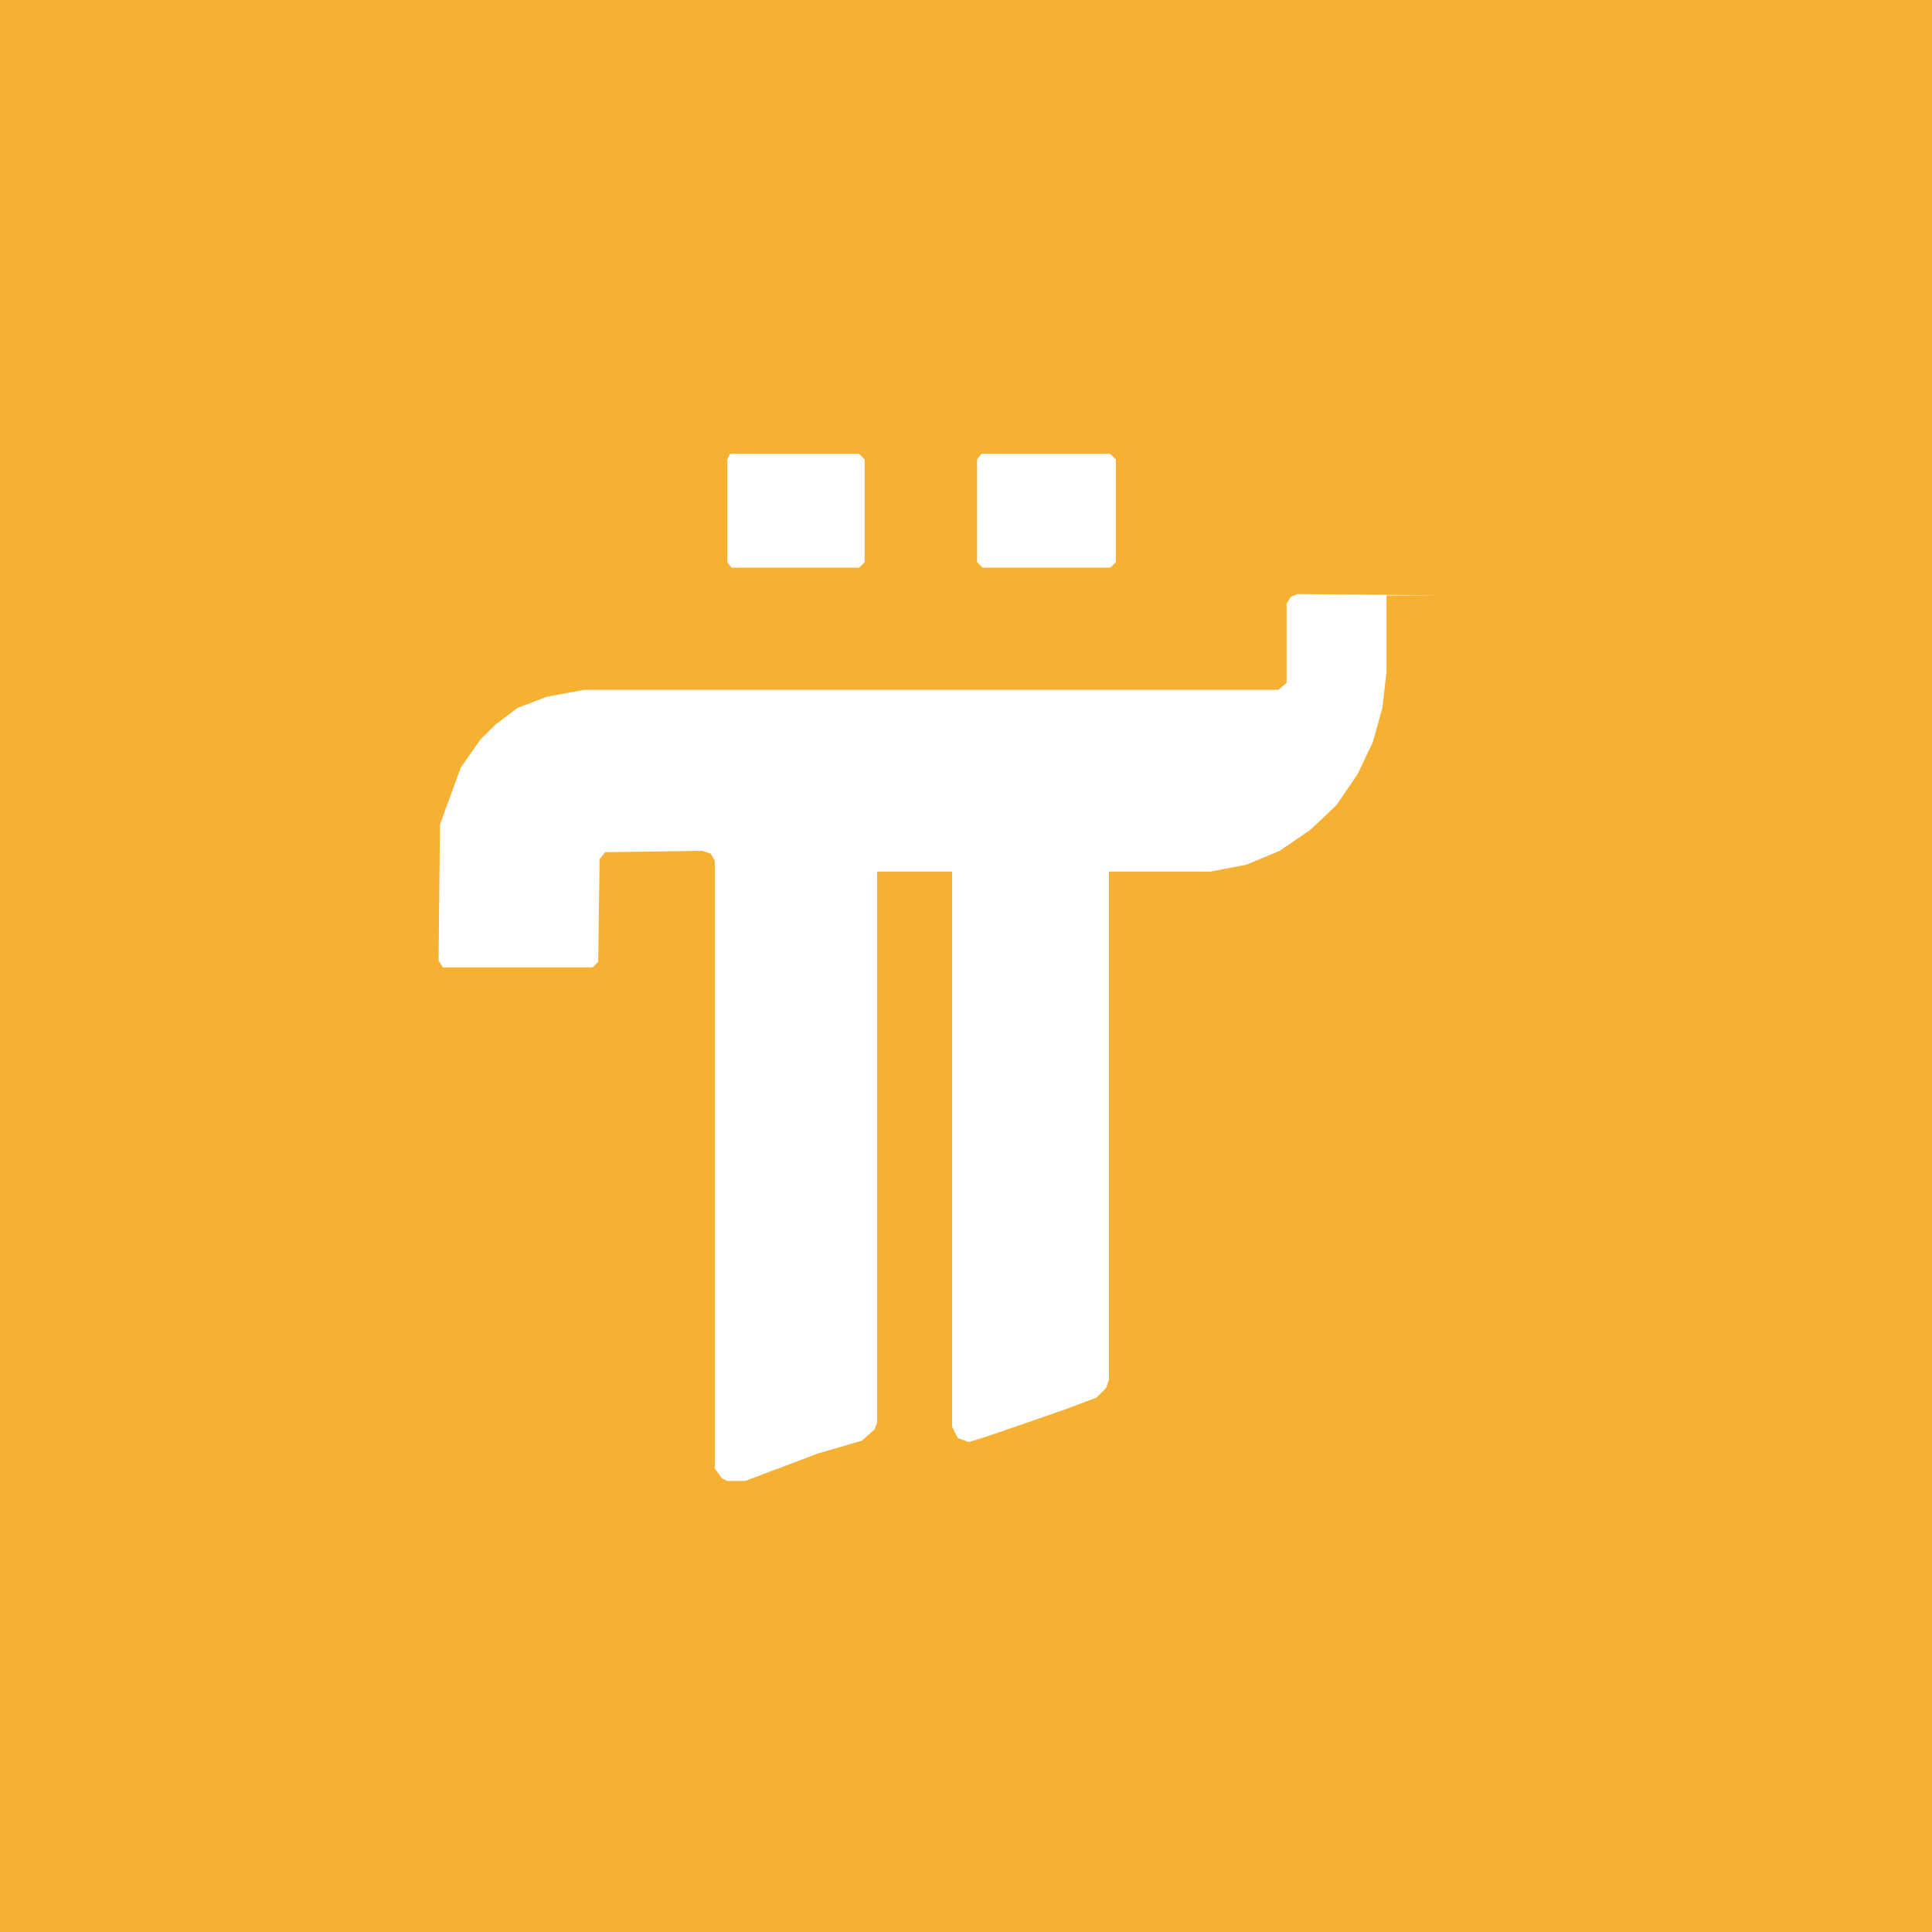
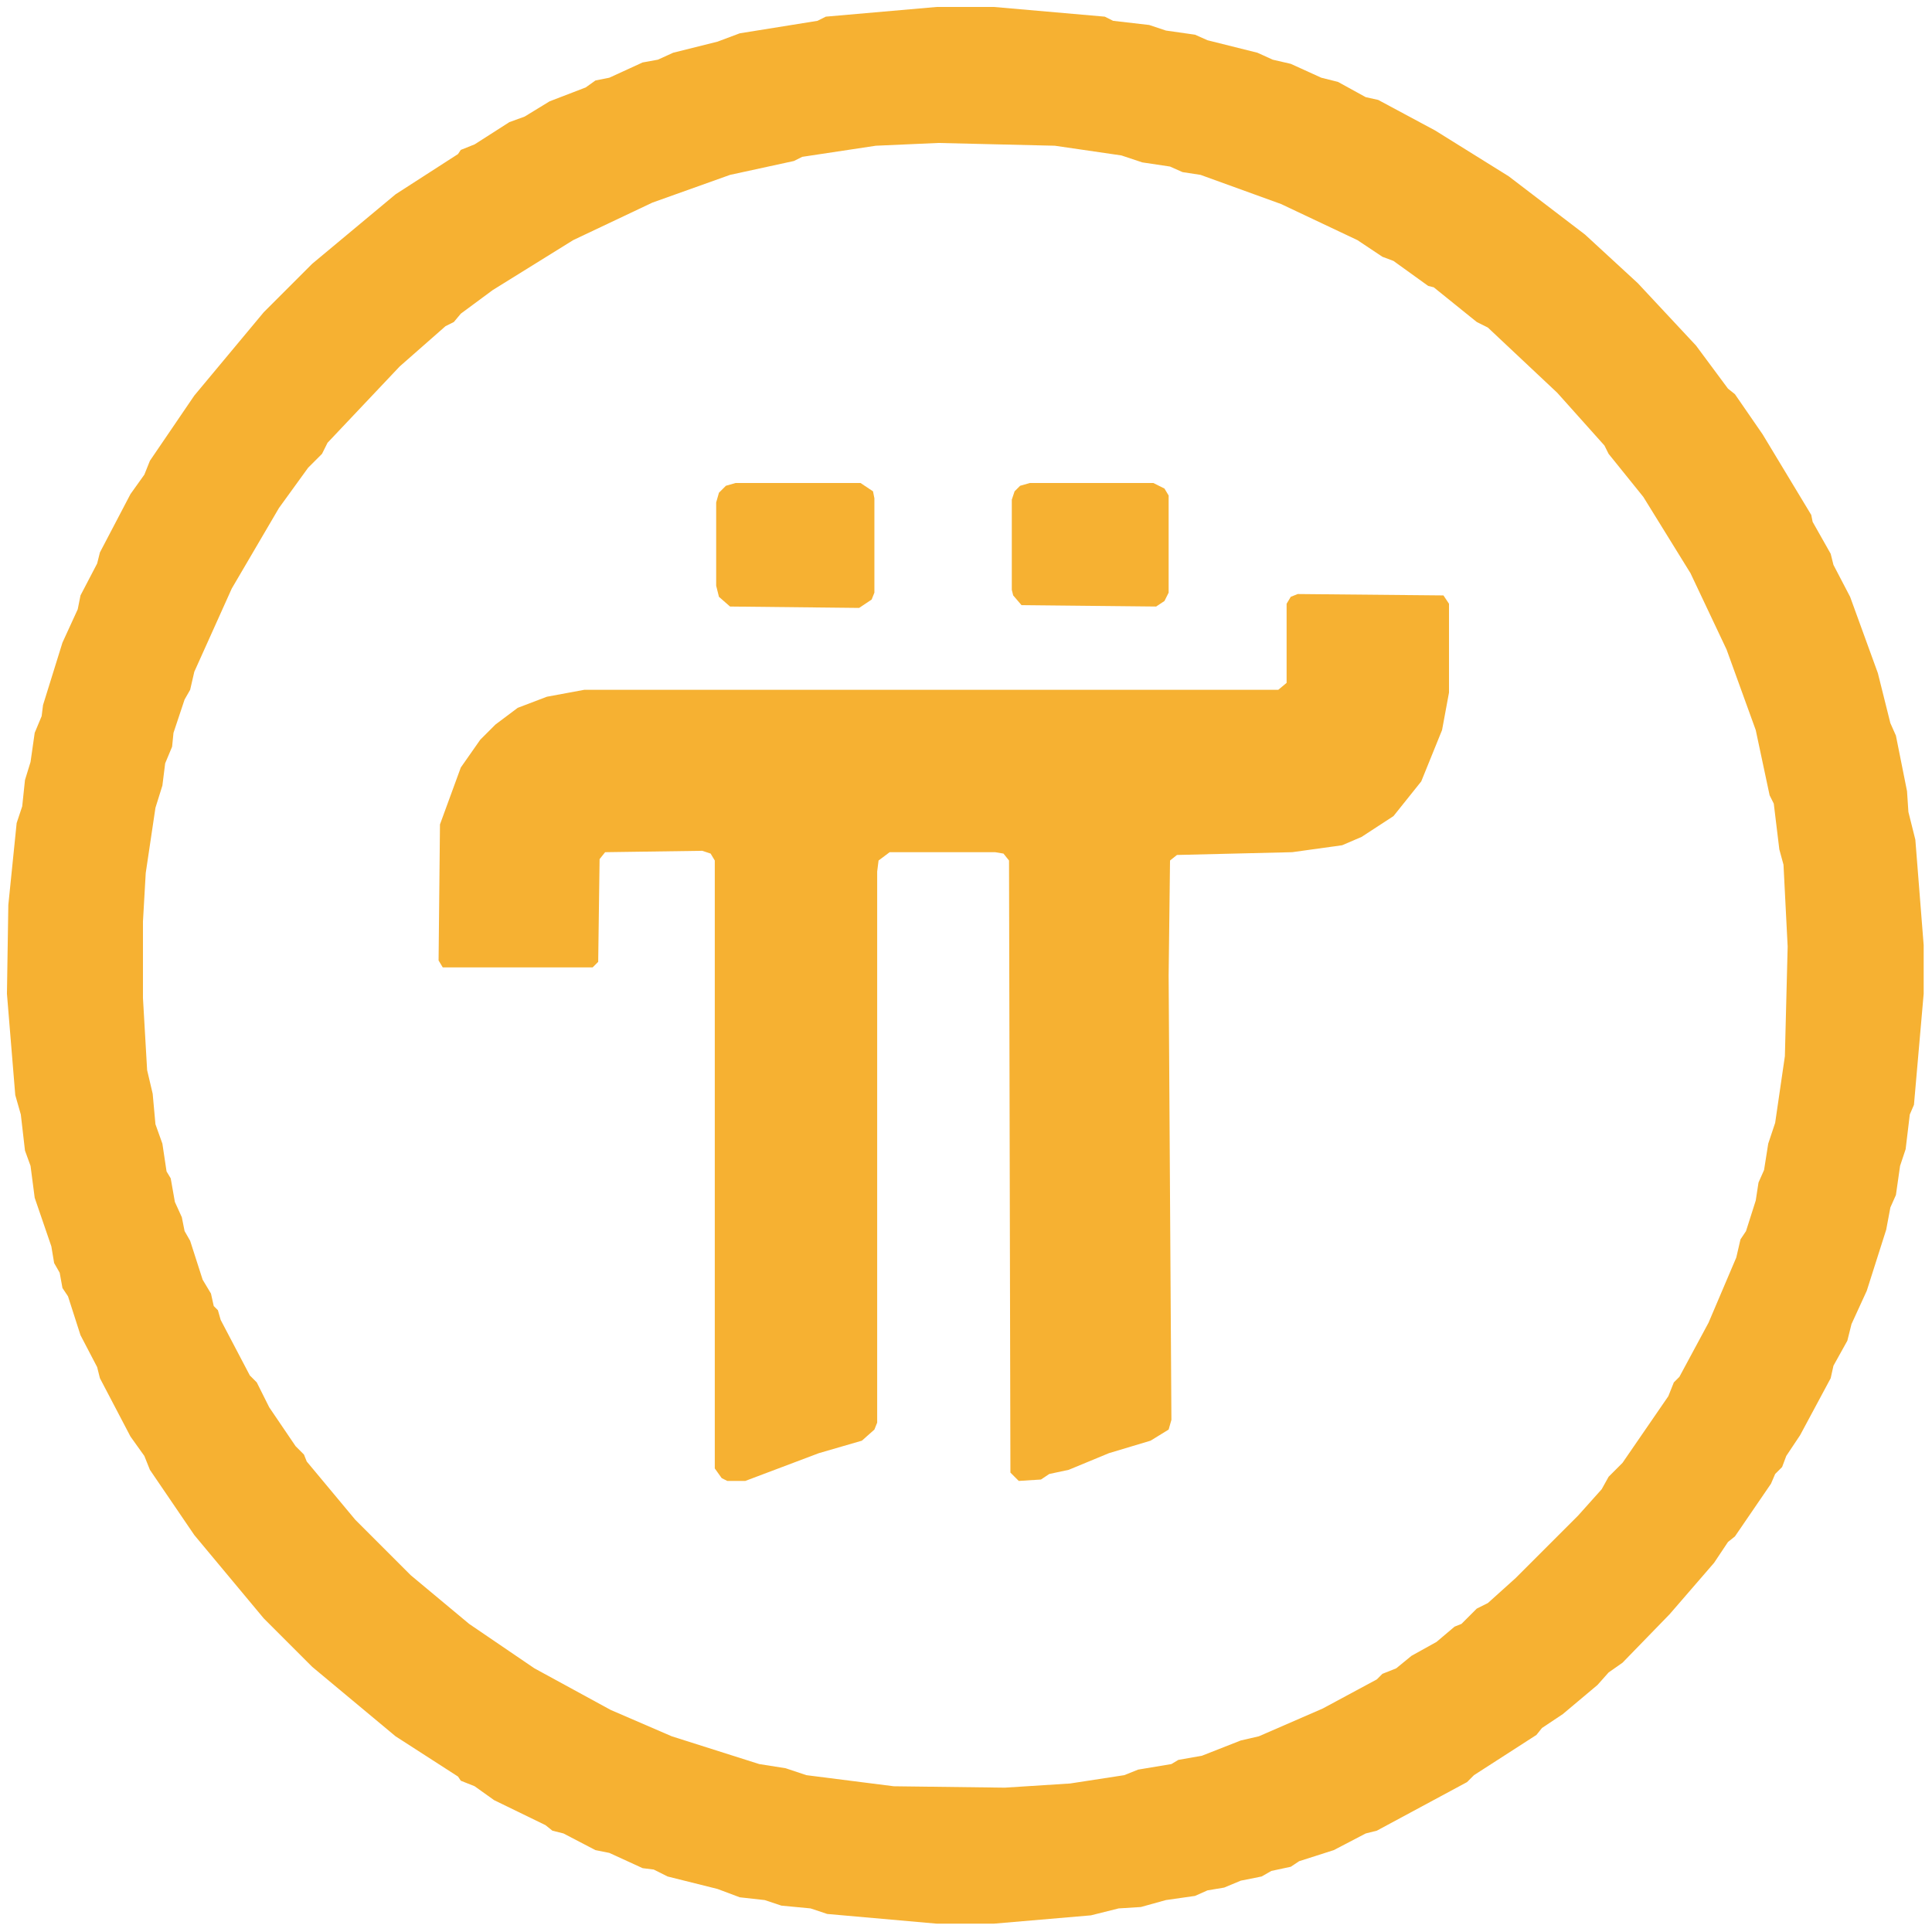
<svg xmlns="http://www.w3.org/2000/svg" viewBox="0 0 1392 1392" role="img" aria-label="Pi Network logo watermark">
-   <path fill="#F6B132" fill-rule="evenodd" clip-rule="evenodd" d="M 1040,429 L 935,428 L 930,430 L 927,435 L 927,492 L 921,497 L 421,497 L 394,502 L 373,510 L 357,522 L 346,533 L 332,553 L 317,594 L 316,692 L 319,697 L 427,697 L 431,693 L 432,619 L 436,614 L 506,613 L 512,615 L 515,620 L 515,1058 L 520,1065 L 524,1067 L 537,1067 L 590,1047 L 621,1038 L 630,1030 L 632,1025 L 632,628 L 686,628 L 686,1028 L 690,1036 L 698,1039 L 711,1035 L 766,1016 L 790,1007 L 797,1000 L 799,994 L 799,628 L 872,628 L 898,623 L 922,613 L 944,598 L 963,580 L 978,558 L 989,535 L 996,510 L 999,484 L 999,429 Z M 526,327 L 524,331 L 524,405 L 527,409 L 619,409 L 623,405 L 623,331 L 619,327 Z M 707,327 L 704,331 L 704,405 L 708,409 L 800,409 L 804,405 L 804,331 L 800,327 Z M 0,0 L 1392,0 L 1392,1392 L 0,1392 Z" />
+   <path fill="#F6B132" fill-rule="evenodd" clip-rule="evenodd" d="M 1040,429 L 935,428 L 930,430 L 927,435 L 927,492 L 921,497 L 421,497 L 394,502 L 373,510 L 357,522 L 346,533 L 332,553 L 317,594 L 316,692 L 319,697 L 427,697 L 431,693 L 432,619 L 436,614 L 506,613 L 512,615 L 515,620 L 515,1058 L 520,1065 L 524,1067 L 537,1067 L 590,1047 L 621,1038 L 630,1030 L 632,1025 L 632,628 L 633,620 L 641,614 L 717,614 L 723,615 L 727,620 L 728,1061 L 734,1067 L 750,1066 L 756,1062 L 770,1059 L 799,1047 L 829,1038 L 842,1030 L 844,1023 L 842,703 L 843,620 L 848,616 L 931,614 L 967,609 L 981,603 L 1004,588 L 1024,563 L 1039,526 L 1044,499 L 1044,435 Z M 731,354 L 729,360 L 729,425 L 730,429 L 736,436 L 833,437 L 839,433 L 842,427 L 842,357 L 839,352 L 831,348 L 742,348 L 735,350 Z M 518,355 L 516,362 L 516,422 L 518,430 L 526,437 L 619,438 L 628,432 L 630,427 L 630,359 L 629,354 L 620,348 L 530,348 L 523,350 Z M 675,5 L 595,12 L 589,15 L 533,24 L 517,30 L 485,38 L 474,43 L 463,45 L 439,56 L 429,58 L 422,63 L 396,73 L 378,84 L 367,88 L 342,104 L 332,108 L 330,111 L 285,140 L 225,190 L 190,225 L 140,285 L 108,332 L 104,342 L 94,356 L 72,398 L 70,406 L 58,429 L 56,439 L 45,463 L 31,508 L 30,516 L 25,528 L 22,549 L 18,562 L 16,581 L 12,593 L 6,652 L 5,716 L 11,789 L 15,803 L 18,829 L 22,840 L 25,863 L 37,898 L 39,910 L 43,917 L 45,928 L 49,934 L 58,962 L 70,985 L 72,993 L 94,1035 L 104,1049 L 108,1059 L 140,1106 L 190,1166 L 225,1201 L 285,1251 L 330,1280 L 332,1283 L 342,1287 L 356,1297 L 393,1315 L 398,1319 L 406,1321 L 429,1333 L 439,1335 L 463,1346 L 471,1347 L 481,1352 L 517,1361 L 533,1367 L 551,1369 L 563,1373 L 584,1375 L 596,1379 L 675,1386 L 716,1386 L 786,1380 L 806,1375 L 822,1374 L 840,1369 L 861,1366 L 870,1362 L 882,1360 L 894,1355 L 909,1352 L 916,1348 L 930,1345 L 936,1341 L 961,1333 L 984,1321 L 992,1319 L 1057,1284 L 1062,1279 L 1107,1250 L 1111,1245 L 1126,1235 L 1151,1214 L 1159,1205 L 1169,1198 L 1203,1163 L 1235,1126 L 1245,1111 L 1250,1107 L 1276,1069 L 1279,1062 L 1284,1057 L 1287,1049 L 1297,1034 L 1319,993 L 1321,984 L 1331,966 L 1334,954 L 1345,930 L 1359,886 L 1362,870 L 1366,861 L 1369,840 L 1373,828 L 1376,803 L 1379,796 L 1386,716 L 1386,681 L 1380,605 L 1375,585 L 1374,570 L 1366,530 L 1362,521 L 1353,485 L 1333,430 L 1321,407 L 1319,399 L 1306,376 L 1305,371 L 1270,313 L 1250,284 L 1245,280 L 1222,249 L 1180,204 L 1142,169 L 1087,127 L 1034,94 L 993,72 L 984,70 L 964,59 L 952,56 L 930,46 L 917,43 L 906,38 L 870,29 L 861,25 L 840,22 L 828,18 L 802,15 L 796,12 L 716,5 Z M 631,105 L 676,103 L 760,105 L 808,112 L 823,117 L 843,120 L 852,124 L 865,126 L 923,147 L 978,173 L 996,185 L 1004,188 L 1029,206 L 1033,207 L 1064,232 L 1072,236 L 1122,283 L 1156,321 L 1159,327 L 1184,358 L 1218,413 L 1244,468 L 1265,526 L 1275,573 L 1278,579 L 1282,612 L 1285,623 L 1288,682 L 1286,761 L 1279,809 L 1274,824 L 1271,843 L 1267,852 L 1265,865 L 1258,887 L 1254,893 L 1251,906 L 1231,953 L 1210,992 L 1206,996 L 1202,1006 L 1169,1054 L 1159,1064 L 1154,1073 L 1137,1092 L 1092,1137 L 1072,1155 L 1064,1159 L 1053,1170 L 1048,1172 L 1035,1183 L 1017,1193 L 1006,1202 L 996,1206 L 992,1210 L 953,1231 L 907,1251 L 894,1254 L 866,1265 L 849,1268 L 844,1271 L 820,1275 L 810,1279 L 771,1285 L 724,1288 L 644,1287 L 581,1279 L 566,1274 L 547,1271 L 484,1251 L 440,1232 L 385,1202 L 338,1170 L 296,1135 L 256,1095 L 221,1053 L 219,1048 L 213,1042 L 194,1014 L 185,996 L 180,991 L 159,951 L 157,944 L 154,941 L 152,932 L 146,922 L 137,894 L 133,887 L 131,877 L 126,866 L 123,849 L 120,844 L 117,824 L 112,810 L 110,788 L 106,771 L 103,719 L 103,664 L 105,629 L 112,582 L 117,566 L 119,550 L 124,538 L 125,528 L 133,504 L 137,497 L 140,484 L 167,424 L 201,366 L 222,337 L 232,327 L 236,319 L 288,264 L 321,235 L 327,232 L 332,226 L 355,209 L 413,173 L 470,146 L 526,126 L 572,116 L 578,113 Z" />
</svg>
